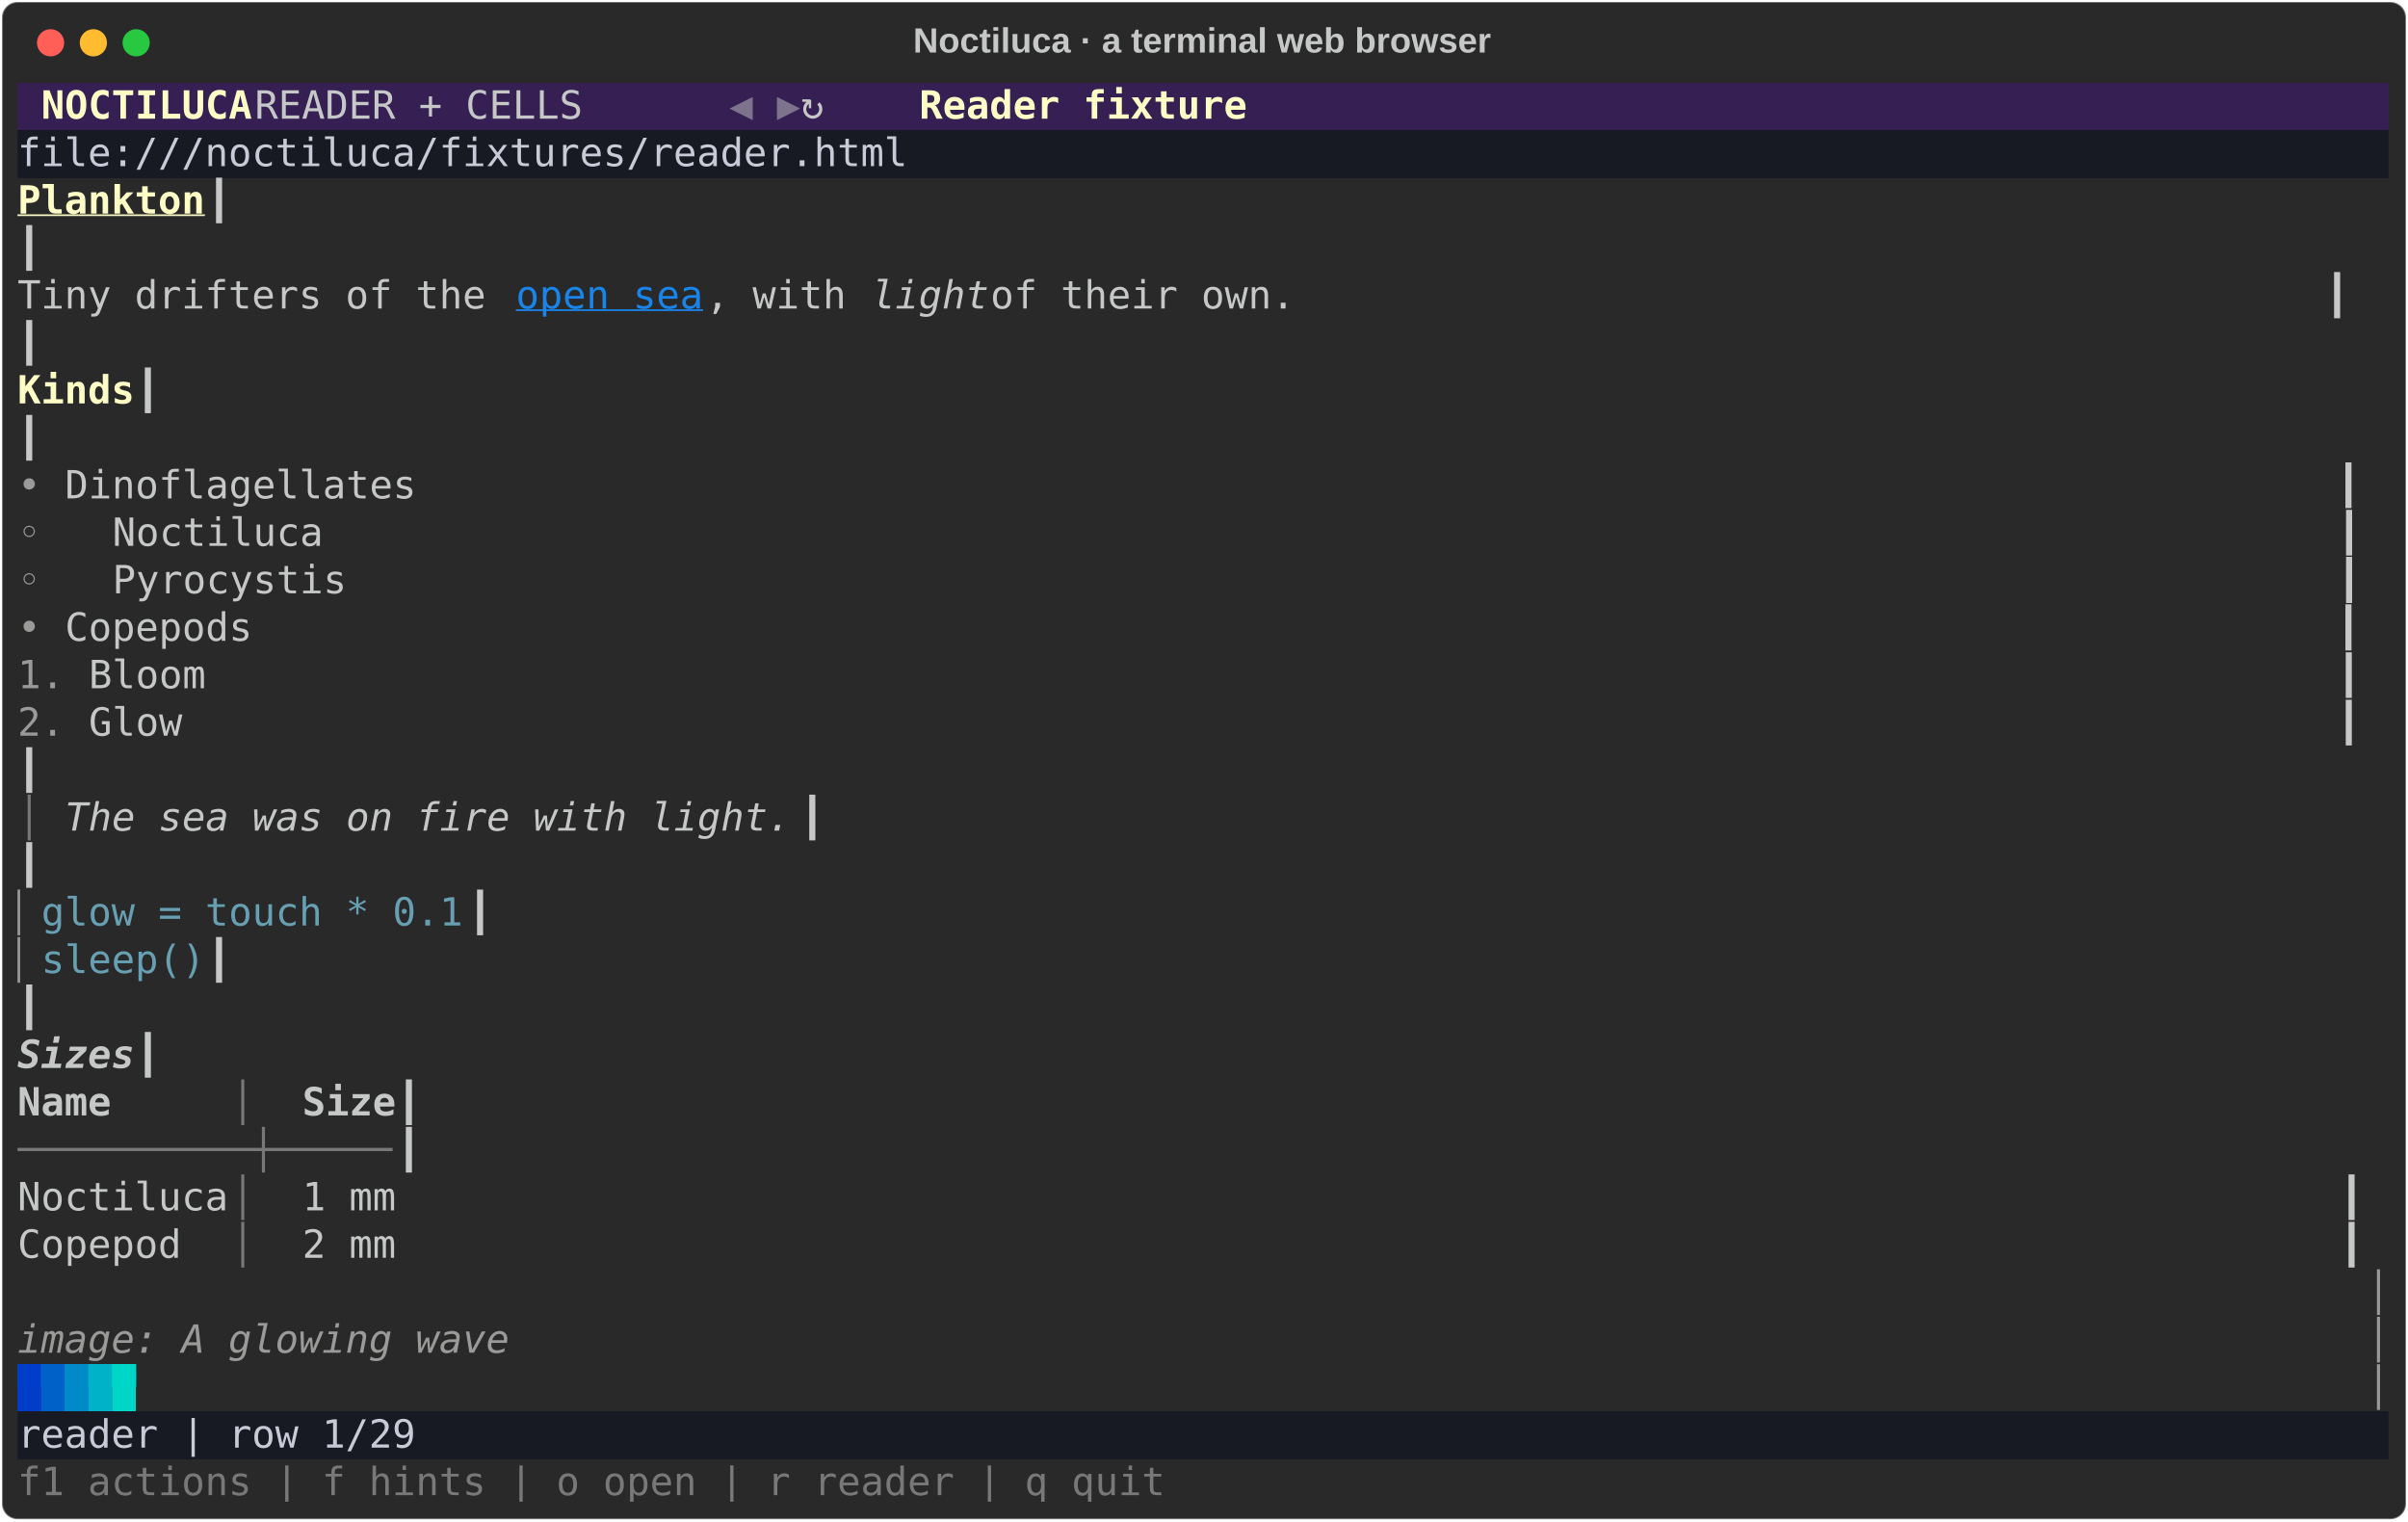
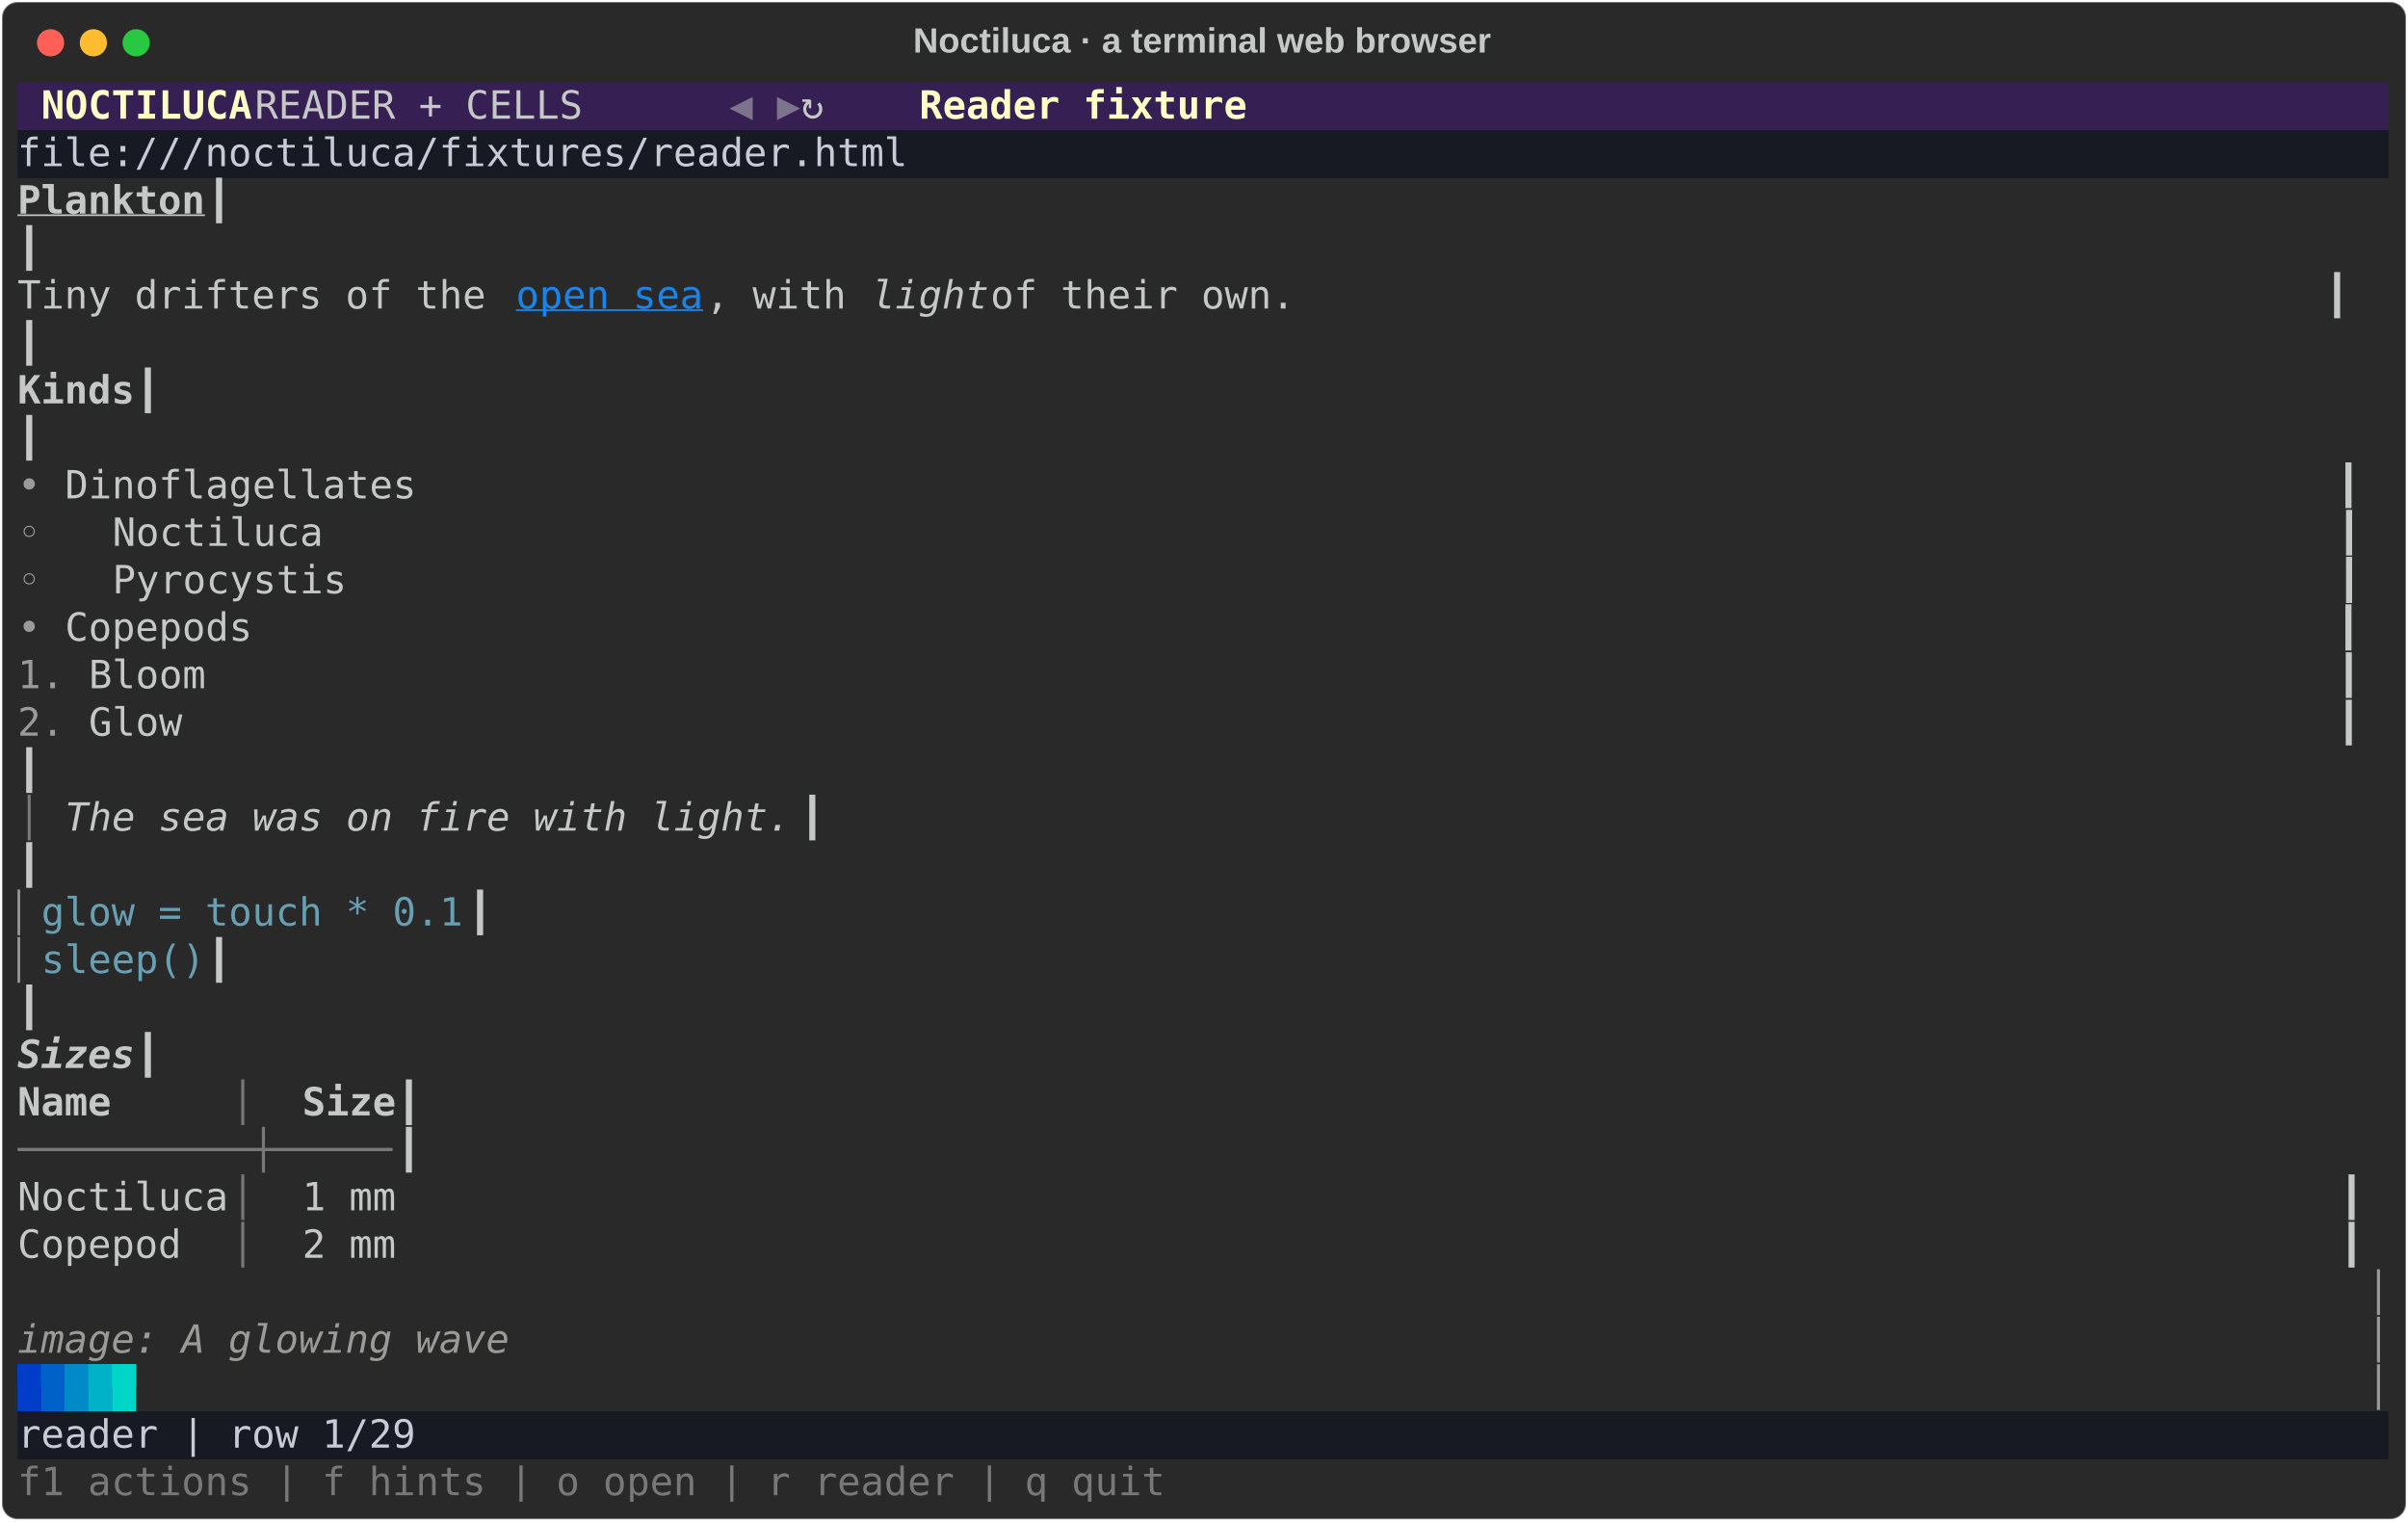
<svg xmlns="http://www.w3.org/2000/svg" class="rich-terminal" viewBox="0 0 1238 782.0">
  <style>

    @font-face {
        font-family: "Fira Code";
        src: local("FiraCode-Regular"),
                url("https://cdnjs.cloudflare.com/ajax/libs/firacode/6.2.0/woff2/FiraCode-Regular.woff2") format("woff2"),
                url("https://cdnjs.cloudflare.com/ajax/libs/firacode/6.2.0/woff/FiraCode-Regular.woff") format("woff");
        font-style: normal;
        font-weight: 400;
    }
    @font-face {
        font-family: "Fira Code";
        src: local("FiraCode-Bold"),
                url("https://cdnjs.cloudflare.com/ajax/libs/firacode/6.2.0/woff2/FiraCode-Bold.woff2") format("woff2"),
                url("https://cdnjs.cloudflare.com/ajax/libs/firacode/6.2.0/woff/FiraCode-Bold.woff") format("woff");
        font-style: bold;
        font-weight: 700;
    }

    .rich-record-matrix {
        font-family: Fira Code, monospace;
        font-size: 20px;
        line-height: 24.4px;
        font-variant-east-asian: full-width;
    }

    .rich-record-title {
        font-size: 18px;
        font-weight: bold;
        font-family: arial;
    }

    .rich-record-r1 { fill: #c5c8c6 }
.rich-record-r2 { fill: #fdfdc5;font-weight: bold }
.rich-record-r3 { fill: #7d738c }
.rich-record-r4 { fill: #c8cbd7 }
- .rich-record-r5 { fill: #fdfdc5;font-weight: bold;text-decoration: underline; }
+ .rich-record-r5 { fill: #c5c8c6;font-weight: bold;text-decoration: underline; }
.rich-record-r6 { fill: #1984e9;text-decoration: underline; }
.rich-record-r7 { fill: #c5c8c6;font-style: italic; }
- .rich-record-r8 { fill: #9a9b99 }
- .rich-record-r9 { fill: #777877 }
- .rich-record-r10 { fill: #68a0b3 }
- .rich-record-r11 { fill: #c5c8c6;font-weight: bold;font-style: italic; }
- .rich-record-r12 { fill: #c5c8c6;font-weight: bold }
+ .rich-record-r8 { fill: #c5c8c6;font-weight: bold }
+ .rich-record-r9 { fill: #9a9b99 }
+ .rich-record-r10 { fill: #777877 }
+ .rich-record-r11 { fill: #68a0b3 }
+ .rich-record-r12 { fill: #c5c8c6;font-weight: bold;font-style: italic; }
.rich-record-r13 { fill: #9a9b99;font-style: italic; }
.rich-record-r14 { fill: #003dc8 }
.rich-record-r15 { fill: #0062c8 }
.rich-record-r16 { fill: #008ac8 }
.rich-record-r17 { fill: #00b2c8 }
.rich-record-r18 { fill: #00d6c8 }
    </style>
  <defs>
    <clipPath id="rich-record-clip-terminal">
      <rect x="0" y="0" width="1219.0" height="731.0" />
    </clipPath>
    <clipPath id="rich-record-line-0">
      <rect x="0" y="1.5" width="1220" height="24.65" />
    </clipPath>
    <clipPath id="rich-record-line-1">
      <rect x="0" y="25.9" width="1220" height="24.65" />
    </clipPath>
    <clipPath id="rich-record-line-2">
      <rect x="0" y="50.3" width="1220" height="24.65" />
    </clipPath>
    <clipPath id="rich-record-line-3">
      <rect x="0" y="74.7" width="1220" height="24.65" />
    </clipPath>
    <clipPath id="rich-record-line-4">
      <rect x="0" y="99.1" width="1220" height="24.65" />
    </clipPath>
    <clipPath id="rich-record-line-5">
      <rect x="0" y="123.5" width="1220" height="24.65" />
    </clipPath>
    <clipPath id="rich-record-line-6">
      <rect x="0" y="147.9" width="1220" height="24.65" />
    </clipPath>
    <clipPath id="rich-record-line-7">
      <rect x="0" y="172.3" width="1220" height="24.65" />
    </clipPath>
    <clipPath id="rich-record-line-8">
      <rect x="0" y="196.7" width="1220" height="24.65" />
    </clipPath>
    <clipPath id="rich-record-line-9">
      <rect x="0" y="221.1" width="1220" height="24.65" />
    </clipPath>
    <clipPath id="rich-record-line-10">
      <rect x="0" y="245.5" width="1220" height="24.65" />
    </clipPath>
    <clipPath id="rich-record-line-11">
      <rect x="0" y="269.9" width="1220" height="24.65" />
    </clipPath>
    <clipPath id="rich-record-line-12">
      <rect x="0" y="294.3" width="1220" height="24.65" />
    </clipPath>
    <clipPath id="rich-record-line-13">
      <rect x="0" y="318.7" width="1220" height="24.65" />
    </clipPath>
    <clipPath id="rich-record-line-14">
      <rect x="0" y="343.1" width="1220" height="24.65" />
    </clipPath>
    <clipPath id="rich-record-line-15">
      <rect x="0" y="367.5" width="1220" height="24.65" />
    </clipPath>
    <clipPath id="rich-record-line-16">
      <rect x="0" y="391.9" width="1220" height="24.65" />
    </clipPath>
    <clipPath id="rich-record-line-17">
      <rect x="0" y="416.3" width="1220" height="24.65" />
    </clipPath>
    <clipPath id="rich-record-line-18">
      <rect x="0" y="440.7" width="1220" height="24.65" />
    </clipPath>
    <clipPath id="rich-record-line-19">
      <rect x="0" y="465.1" width="1220" height="24.65" />
    </clipPath>
    <clipPath id="rich-record-line-20">
      <rect x="0" y="489.5" width="1220" height="24.65" />
    </clipPath>
    <clipPath id="rich-record-line-21">
      <rect x="0" y="513.9" width="1220" height="24.65" />
    </clipPath>
    <clipPath id="rich-record-line-22">
      <rect x="0" y="538.3" width="1220" height="24.65" />
    </clipPath>
    <clipPath id="rich-record-line-23">
      <rect x="0" y="562.7" width="1220" height="24.65" />
    </clipPath>
    <clipPath id="rich-record-line-24">
      <rect x="0" y="587.1" width="1220" height="24.65" />
    </clipPath>
    <clipPath id="rich-record-line-25">
      <rect x="0" y="611.5" width="1220" height="24.65" />
    </clipPath>
    <clipPath id="rich-record-line-26">
      <rect x="0" y="635.9" width="1220" height="24.65" />
    </clipPath>
    <clipPath id="rich-record-line-27">
      <rect x="0" y="660.3" width="1220" height="24.65" />
    </clipPath>
    <clipPath id="rich-record-line-28">
      <rect x="0" y="684.7" width="1220" height="24.65" />
    </clipPath>
  </defs>
  <rect fill="#292929" stroke="rgba(255,255,255,0.35)" stroke-width="1" x="1" y="1" width="1236" height="780" rx="8" />
  <text class="rich-record-title" fill="#c5c8c6" text-anchor="middle" x="618" y="27">Noctiluca · a terminal web browser</text>
  <g transform="translate(26,22)">
    <circle cx="0" cy="0" r="7" fill="#ff5f57" />
    <circle cx="22" cy="0" r="7" fill="#febc2e" />
    <circle cx="44" cy="0" r="7" fill="#28c840" />
  </g>
  <g transform="translate(9, 41)" clip-path="url(#rich-record-clip-terminal)">
    <rect fill="#351f53" x="0" y="1.5" width="12.2" height="24.65" shape-rendering="crispEdges" />
    <rect fill="#351f53" x="12.2" y="1.5" width="109.8" height="24.65" shape-rendering="crispEdges" />
    <rect fill="#351f53" x="122" y="1.5" width="244" height="24.65" shape-rendering="crispEdges" />
    <rect fill="#351f53" x="366" y="1.5" width="12.2" height="24.65" shape-rendering="crispEdges" />
    <rect fill="#351f53" x="378.2" y="1.5" width="12.2" height="24.65" shape-rendering="crispEdges" />
    <rect fill="#351f53" x="390.4" y="1.5" width="12.2" height="24.65" shape-rendering="crispEdges" />
    <rect fill="#351f53" x="402.6" y="1.5" width="61" height="24.65" shape-rendering="crispEdges" />
    <rect fill="#351f53" x="463.6" y="1.5" width="170.8" height="24.65" shape-rendering="crispEdges" />
    <rect fill="#351f53" x="634.4" y="1.5" width="585.6" height="24.65" shape-rendering="crispEdges" />
    <rect fill="#181a23" x="0" y="25.9" width="1220" height="24.65" shape-rendering="crispEdges" />
    <rect fill="#003dc8" x="0" y="660.3" width="12.2" height="24.65" shape-rendering="crispEdges" />
    <rect fill="#0062c8" x="12.2" y="660.3" width="12.2" height="24.65" shape-rendering="crispEdges" />
    <rect fill="#008ac8" x="24.4" y="660.3" width="12.2" height="24.65" shape-rendering="crispEdges" />
    <rect fill="#00b2c8" x="36.6" y="660.3" width="12.2" height="24.65" shape-rendering="crispEdges" />
    <rect fill="#00d6c8" x="48.8" y="660.3" width="12.2" height="24.65" shape-rendering="crispEdges" />
    <rect fill="#181a23" x="0" y="684.7" width="1220" height="24.65" shape-rendering="crispEdges" />
    <g class="rich-record-matrix">
      <text class="rich-record-r2" x="12.2" y="20" textLength="109.8" clip-path="url(#rich-record-line-0)">NOCTILUCA</text>
      <text class="rich-record-r1" x="122" y="20" textLength="244" clip-path="url(#rich-record-line-0)">   READER + CELLS   </text>
      <text class="rich-record-r3" x="366" y="20" textLength="12.2" clip-path="url(#rich-record-line-0)">◀</text>
      <text class="rich-record-r3" x="390.4" y="20" textLength="12.2" clip-path="url(#rich-record-line-0)">▶</text>
      <text class="rich-record-r1" x="402.6" y="20" textLength="61" clip-path="url(#rich-record-line-0)"> ↻   </text>
      <text class="rich-record-r2" x="463.6" y="20" textLength="170.8" clip-path="url(#rich-record-line-0)">Reader fixture</text>
      <text class="rich-record-r1" x="1220" y="20" textLength="12.2" clip-path="url(#rich-record-line-0)">
</text>
      <text class="rich-record-r4" x="0" y="44.4" textLength="1220" clip-path="url(#rich-record-line-1)"> file:///noctiluca/fixtures/reader.html                                                             </text>
      <text class="rich-record-r1" x="1220" y="44.4" textLength="12.2" clip-path="url(#rich-record-line-1)">
</text>
      <text class="rich-record-r5" x="0" y="68.8" textLength="97.6" clip-path="url(#rich-record-line-2)">Plankton</text>
      <text class="rich-record-r1" x="97.6" y="68.8" textLength="1122.4" clip-path="url(#rich-record-line-2)">                                                                                           ┃</text>
      <text class="rich-record-r1" x="1220" y="68.8" textLength="12.2" clip-path="url(#rich-record-line-2)">
</text>
      <text class="rich-record-r1" x="0" y="93.2" textLength="1220" clip-path="url(#rich-record-line-3)">                                                                                                   ┃</text>
      <text class="rich-record-r1" x="1220" y="93.2" textLength="12.2" clip-path="url(#rich-record-line-3)">
</text>
      <text class="rich-record-r1" x="0" y="117.6" textLength="256.2" clip-path="url(#rich-record-line-4)">Tiny drifters of the </text>
      <text class="rich-record-r6" x="256.2" y="117.6" textLength="97.6" clip-path="url(#rich-record-line-4)">open sea</text>
      <text class="rich-record-r1" x="353.8" y="117.6" textLength="85.4" clip-path="url(#rich-record-line-4)">, with </text>
      <text class="rich-record-r7" x="439.2" y="117.6" textLength="61" clip-path="url(#rich-record-line-4)">light</text>
      <text class="rich-record-r1" x="500.2" y="117.6" textLength="719.8" clip-path="url(#rich-record-line-4)"> of their own.                                            ┃</text>
      <text class="rich-record-r1" x="1220" y="117.6" textLength="12.2" clip-path="url(#rich-record-line-4)">
</text>
      <text class="rich-record-r1" x="0" y="142" textLength="1220" clip-path="url(#rich-record-line-5)">                                                                                                   ┃</text>
      <text class="rich-record-r1" x="1220" y="142" textLength="12.2" clip-path="url(#rich-record-line-5)">
</text>
-       <text class="rich-record-r2" x="0" y="166.4" textLength="61" clip-path="url(#rich-record-line-6)">Kinds</text>
+       <text class="rich-record-r8" x="0" y="166.4" textLength="61" clip-path="url(#rich-record-line-6)">Kinds</text>
      <text class="rich-record-r1" x="61" y="166.4" textLength="1159" clip-path="url(#rich-record-line-6)">                                                                                              ┃</text>
      <text class="rich-record-r1" x="1220" y="166.4" textLength="12.2" clip-path="url(#rich-record-line-6)">
</text>
      <text class="rich-record-r1" x="0" y="190.8" textLength="1220" clip-path="url(#rich-record-line-7)">                                                                                                   ┃</text>
      <text class="rich-record-r1" x="1220" y="190.8" textLength="12.2" clip-path="url(#rich-record-line-7)">
</text>
-       <text class="rich-record-r8" x="0" y="215.2" textLength="24.4" clip-path="url(#rich-record-line-8)">• </text>
+       <text class="rich-record-r9" x="0" y="215.2" textLength="24.4" clip-path="url(#rich-record-line-8)">• </text>
      <text class="rich-record-r1" x="24.4" y="215.2" textLength="1195.6" clip-path="url(#rich-record-line-8)">Dinoflagellates                                                                                  ┃</text>
      <text class="rich-record-r1" x="1220" y="215.2" textLength="12.2" clip-path="url(#rich-record-line-8)">
</text>
-       <text class="rich-record-r8" x="0" y="239.6" textLength="48.8" clip-path="url(#rich-record-line-9)">  ◦ </text>
+       <text class="rich-record-r9" x="0" y="239.6" textLength="48.8" clip-path="url(#rich-record-line-9)">  ◦ </text>
      <text class="rich-record-r1" x="48.8" y="239.6" textLength="1171.2" clip-path="url(#rich-record-line-9)">Noctiluca                                                                                      ┃</text>
      <text class="rich-record-r1" x="1220" y="239.6" textLength="12.2" clip-path="url(#rich-record-line-9)">
</text>
-       <text class="rich-record-r8" x="0" y="264" textLength="48.8" clip-path="url(#rich-record-line-10)">  ◦ </text>
+       <text class="rich-record-r9" x="0" y="264" textLength="48.8" clip-path="url(#rich-record-line-10)">  ◦ </text>
      <text class="rich-record-r1" x="48.8" y="264" textLength="1171.2" clip-path="url(#rich-record-line-10)">Pyrocystis                                                                                     ┃</text>
      <text class="rich-record-r1" x="1220" y="264" textLength="12.2" clip-path="url(#rich-record-line-10)">
</text>
-       <text class="rich-record-r8" x="0" y="288.4" textLength="24.4" clip-path="url(#rich-record-line-11)">• </text>
+       <text class="rich-record-r9" x="0" y="288.4" textLength="24.4" clip-path="url(#rich-record-line-11)">• </text>
      <text class="rich-record-r1" x="24.4" y="288.4" textLength="1195.6" clip-path="url(#rich-record-line-11)">Copepods                                                                                         ┃</text>
      <text class="rich-record-r1" x="1220" y="288.4" textLength="12.2" clip-path="url(#rich-record-line-11)">
</text>
-       <text class="rich-record-r8" x="0" y="312.8" textLength="36.6" clip-path="url(#rich-record-line-12)">1. </text>
+       <text class="rich-record-r9" x="0" y="312.8" textLength="36.6" clip-path="url(#rich-record-line-12)">1. </text>
      <text class="rich-record-r1" x="36.6" y="312.8" textLength="1183.4" clip-path="url(#rich-record-line-12)">Bloom                                                                                           ┃</text>
      <text class="rich-record-r1" x="1220" y="312.8" textLength="12.2" clip-path="url(#rich-record-line-12)">
</text>
-       <text class="rich-record-r8" x="0" y="337.2" textLength="36.6" clip-path="url(#rich-record-line-13)">2. </text>
+       <text class="rich-record-r9" x="0" y="337.2" textLength="36.6" clip-path="url(#rich-record-line-13)">2. </text>
      <text class="rich-record-r1" x="36.6" y="337.2" textLength="1183.4" clip-path="url(#rich-record-line-13)">Glow                                                                                            ┃</text>
      <text class="rich-record-r1" x="1220" y="337.2" textLength="12.2" clip-path="url(#rich-record-line-13)">
</text>
      <text class="rich-record-r1" x="0" y="361.6" textLength="1220" clip-path="url(#rich-record-line-14)">                                                                                                   ┃</text>
      <text class="rich-record-r1" x="1220" y="361.6" textLength="12.2" clip-path="url(#rich-record-line-14)">
</text>
-       <text class="rich-record-r9" x="0" y="386" textLength="24.4" clip-path="url(#rich-record-line-15)">│ </text>
+       <text class="rich-record-r10" x="0" y="386" textLength="24.4" clip-path="url(#rich-record-line-15)">│ </text>
      <text class="rich-record-r7" x="24.4" y="386" textLength="378.2" clip-path="url(#rich-record-line-15)">The sea was on fire with light.</text>
      <text class="rich-record-r1" x="402.6" y="386" textLength="817.4" clip-path="url(#rich-record-line-15)">                                                                  ┃</text>
      <text class="rich-record-r1" x="1220" y="386" textLength="12.2" clip-path="url(#rich-record-line-15)">
</text>
      <text class="rich-record-r1" x="0" y="410.4" textLength="1220" clip-path="url(#rich-record-line-16)">                                                                                                   ┃</text>
      <text class="rich-record-r1" x="1220" y="410.4" textLength="12.2" clip-path="url(#rich-record-line-16)">
</text>
-       <text class="rich-record-r8" x="0" y="434.8" textLength="12.2" clip-path="url(#rich-record-line-17)">▏</text>
-       <text class="rich-record-r10" x="12.2" y="434.8" textLength="219.6" clip-path="url(#rich-record-line-17)">glow = touch * 0.1</text>
+       <text class="rich-record-r9" x="0" y="434.8" textLength="12.2" clip-path="url(#rich-record-line-17)">▏</text>
+       <text class="rich-record-r11" x="12.2" y="434.8" textLength="219.6" clip-path="url(#rich-record-line-17)">glow = touch * 0.1</text>
      <text class="rich-record-r1" x="231.8" y="434.8" textLength="988.2" clip-path="url(#rich-record-line-17)">                                                                                ┃</text>
      <text class="rich-record-r1" x="1220" y="434.8" textLength="12.2" clip-path="url(#rich-record-line-17)">
</text>
-       <text class="rich-record-r8" x="0" y="459.2" textLength="12.2" clip-path="url(#rich-record-line-18)">▏</text>
-       <text class="rich-record-r10" x="12.2" y="459.2" textLength="85.4" clip-path="url(#rich-record-line-18)">sleep()</text>
+       <text class="rich-record-r9" x="0" y="459.2" textLength="12.2" clip-path="url(#rich-record-line-18)">▏</text>
+       <text class="rich-record-r11" x="12.2" y="459.2" textLength="85.4" clip-path="url(#rich-record-line-18)">sleep()</text>
      <text class="rich-record-r1" x="97.6" y="459.2" textLength="1122.4" clip-path="url(#rich-record-line-18)">                                                                                           ┃</text>
      <text class="rich-record-r1" x="1220" y="459.2" textLength="12.2" clip-path="url(#rich-record-line-18)">
</text>
      <text class="rich-record-r1" x="0" y="483.6" textLength="1220" clip-path="url(#rich-record-line-19)">                                                                                                   ┃</text>
      <text class="rich-record-r1" x="1220" y="483.6" textLength="12.2" clip-path="url(#rich-record-line-19)">
</text>
-       <text class="rich-record-r11" x="0" y="508" textLength="61" clip-path="url(#rich-record-line-20)">Sizes</text>
+       <text class="rich-record-r12" x="0" y="508" textLength="61" clip-path="url(#rich-record-line-20)">Sizes</text>
      <text class="rich-record-r1" x="61" y="508" textLength="1159" clip-path="url(#rich-record-line-20)">                                                                                              ┃</text>
      <text class="rich-record-r1" x="1220" y="508" textLength="12.2" clip-path="url(#rich-record-line-20)">
</text>
-       <text class="rich-record-r12" x="0" y="532.4" textLength="48.8" clip-path="url(#rich-record-line-21)">Name</text>
-       <text class="rich-record-r9" x="109.8" y="532.4" textLength="36.6" clip-path="url(#rich-record-line-21)"> │ </text>
-       <text class="rich-record-r12" x="146.4" y="532.4" textLength="48.8" clip-path="url(#rich-record-line-21)">Size</text>
+       <text class="rich-record-r8" x="0" y="532.4" textLength="48.8" clip-path="url(#rich-record-line-21)">Name</text>
+       <text class="rich-record-r10" x="109.8" y="532.4" textLength="36.6" clip-path="url(#rich-record-line-21)"> │ </text>
+       <text class="rich-record-r8" x="146.4" y="532.4" textLength="48.8" clip-path="url(#rich-record-line-21)">Size</text>
      <text class="rich-record-r1" x="195.2" y="532.4" textLength="1024.8" clip-path="url(#rich-record-line-21)">                                                                                   ┃</text>
      <text class="rich-record-r1" x="1220" y="532.4" textLength="12.2" clip-path="url(#rich-record-line-21)">
</text>
-       <text class="rich-record-r9" x="0" y="556.8" textLength="195.2" clip-path="url(#rich-record-line-22)">──────────┼─────</text>
+       <text class="rich-record-r10" x="0" y="556.8" textLength="195.2" clip-path="url(#rich-record-line-22)">──────────┼─────</text>
      <text class="rich-record-r1" x="195.2" y="556.8" textLength="1024.8" clip-path="url(#rich-record-line-22)">                                                                                   ┃</text>
      <text class="rich-record-r1" x="1220" y="556.8" textLength="12.2" clip-path="url(#rich-record-line-22)">
</text>
      <text class="rich-record-r1" x="0" y="581.2" textLength="109.8" clip-path="url(#rich-record-line-23)">Noctiluca</text>
-       <text class="rich-record-r9" x="109.8" y="581.2" textLength="36.6" clip-path="url(#rich-record-line-23)"> │ </text>
+       <text class="rich-record-r10" x="109.8" y="581.2" textLength="36.6" clip-path="url(#rich-record-line-23)"> │ </text>
      <text class="rich-record-r1" x="146.4" y="581.2" textLength="1073.6" clip-path="url(#rich-record-line-23)">1 mm                                                                                   ┃</text>
      <text class="rich-record-r1" x="1220" y="581.2" textLength="12.2" clip-path="url(#rich-record-line-23)">
</text>
      <text class="rich-record-r1" x="0" y="605.6" textLength="109.8" clip-path="url(#rich-record-line-24)">Copepod  </text>
-       <text class="rich-record-r9" x="109.8" y="605.6" textLength="36.6" clip-path="url(#rich-record-line-24)"> │ </text>
+       <text class="rich-record-r10" x="109.8" y="605.6" textLength="36.6" clip-path="url(#rich-record-line-24)"> │ </text>
      <text class="rich-record-r1" x="146.4" y="605.6" textLength="1073.6" clip-path="url(#rich-record-line-24)">2 mm                                                                                   ┃</text>
      <text class="rich-record-r1" x="1220" y="605.6" textLength="12.2" clip-path="url(#rich-record-line-24)">
</text>
-       <text class="rich-record-r8" x="1207.8" y="630" textLength="12.2" clip-path="url(#rich-record-line-25)">│</text>
+       <text class="rich-record-r9" x="1207.8" y="630" textLength="12.2" clip-path="url(#rich-record-line-25)">│</text>
      <text class="rich-record-r1" x="1220" y="630" textLength="12.2" clip-path="url(#rich-record-line-25)">
</text>
      <text class="rich-record-r13" x="0" y="654.4" textLength="256.2" clip-path="url(#rich-record-line-26)">image: A glowing wave</text>
-       <text class="rich-record-r8" x="1207.8" y="654.4" textLength="12.2" clip-path="url(#rich-record-line-26)">│</text>
+       <text class="rich-record-r9" x="1207.8" y="654.4" textLength="12.2" clip-path="url(#rich-record-line-26)">│</text>
      <text class="rich-record-r1" x="1220" y="654.4" textLength="12.2" clip-path="url(#rich-record-line-26)">
</text>
      <text class="rich-record-r14" x="0" y="678.8" textLength="12.2" clip-path="url(#rich-record-line-27)">▀</text>
      <text class="rich-record-r15" x="12.2" y="678.8" textLength="12.2" clip-path="url(#rich-record-line-27)">▀</text>
      <text class="rich-record-r16" x="24.4" y="678.8" textLength="12.2" clip-path="url(#rich-record-line-27)">▀</text>
      <text class="rich-record-r17" x="36.6" y="678.8" textLength="12.2" clip-path="url(#rich-record-line-27)">▀</text>
      <text class="rich-record-r18" x="48.8" y="678.8" textLength="12.2" clip-path="url(#rich-record-line-27)">▀</text>
-       <text class="rich-record-r8" x="1207.8" y="678.8" textLength="12.2" clip-path="url(#rich-record-line-27)">│</text>
+       <text class="rich-record-r9" x="1207.8" y="678.8" textLength="12.2" clip-path="url(#rich-record-line-27)">│</text>
      <text class="rich-record-r1" x="1220" y="678.8" textLength="12.2" clip-path="url(#rich-record-line-27)">
</text>
      <text class="rich-record-r4" x="0" y="703.2" textLength="1220" clip-path="url(#rich-record-line-28)"> reader | row 1/29                                                                                  </text>
      <text class="rich-record-r1" x="1220" y="703.2" textLength="12.2" clip-path="url(#rich-record-line-28)">
</text>
-       <text class="rich-record-r9" x="0" y="727.6" textLength="1220" clip-path="url(#rich-record-line-29)"> f1 actions | f hints | o open | r reader | q quit                                                  </text>
+       <text class="rich-record-r10" x="0" y="727.6" textLength="1220" clip-path="url(#rich-record-line-29)"> f1 actions | f hints | o open | r reader | q quit                                                  </text>
    </g>
  </g>
</svg>
